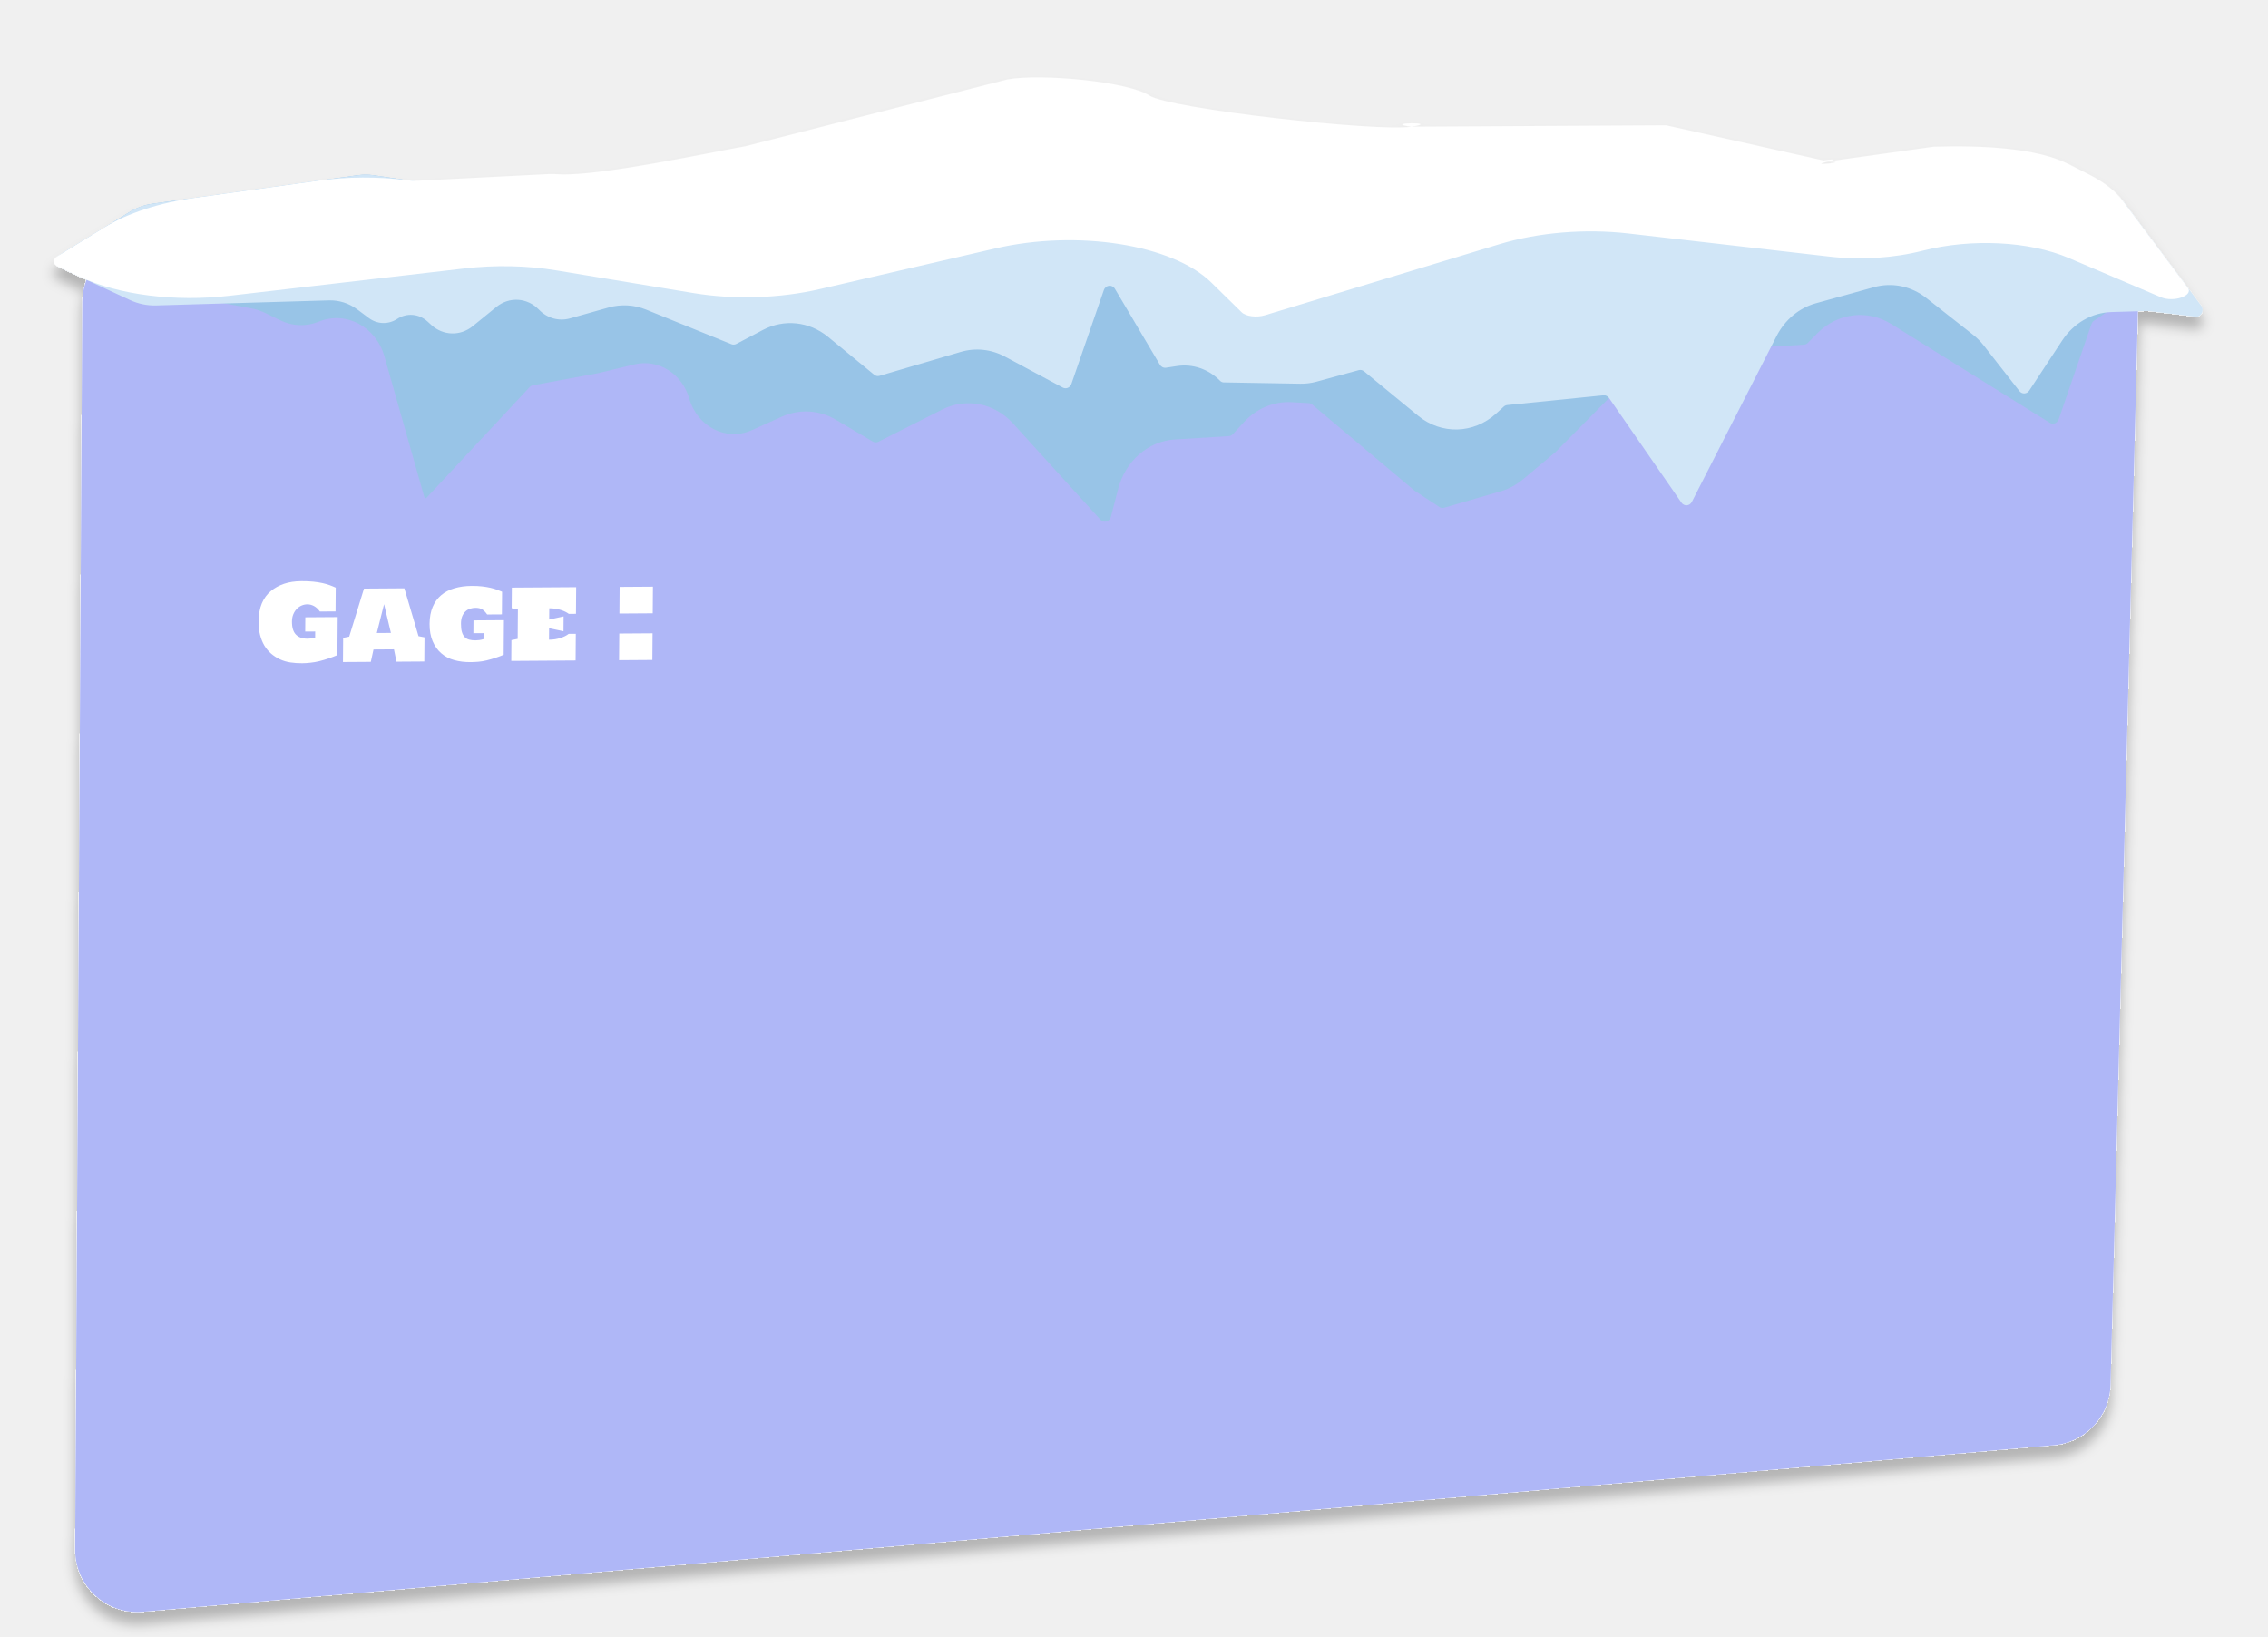
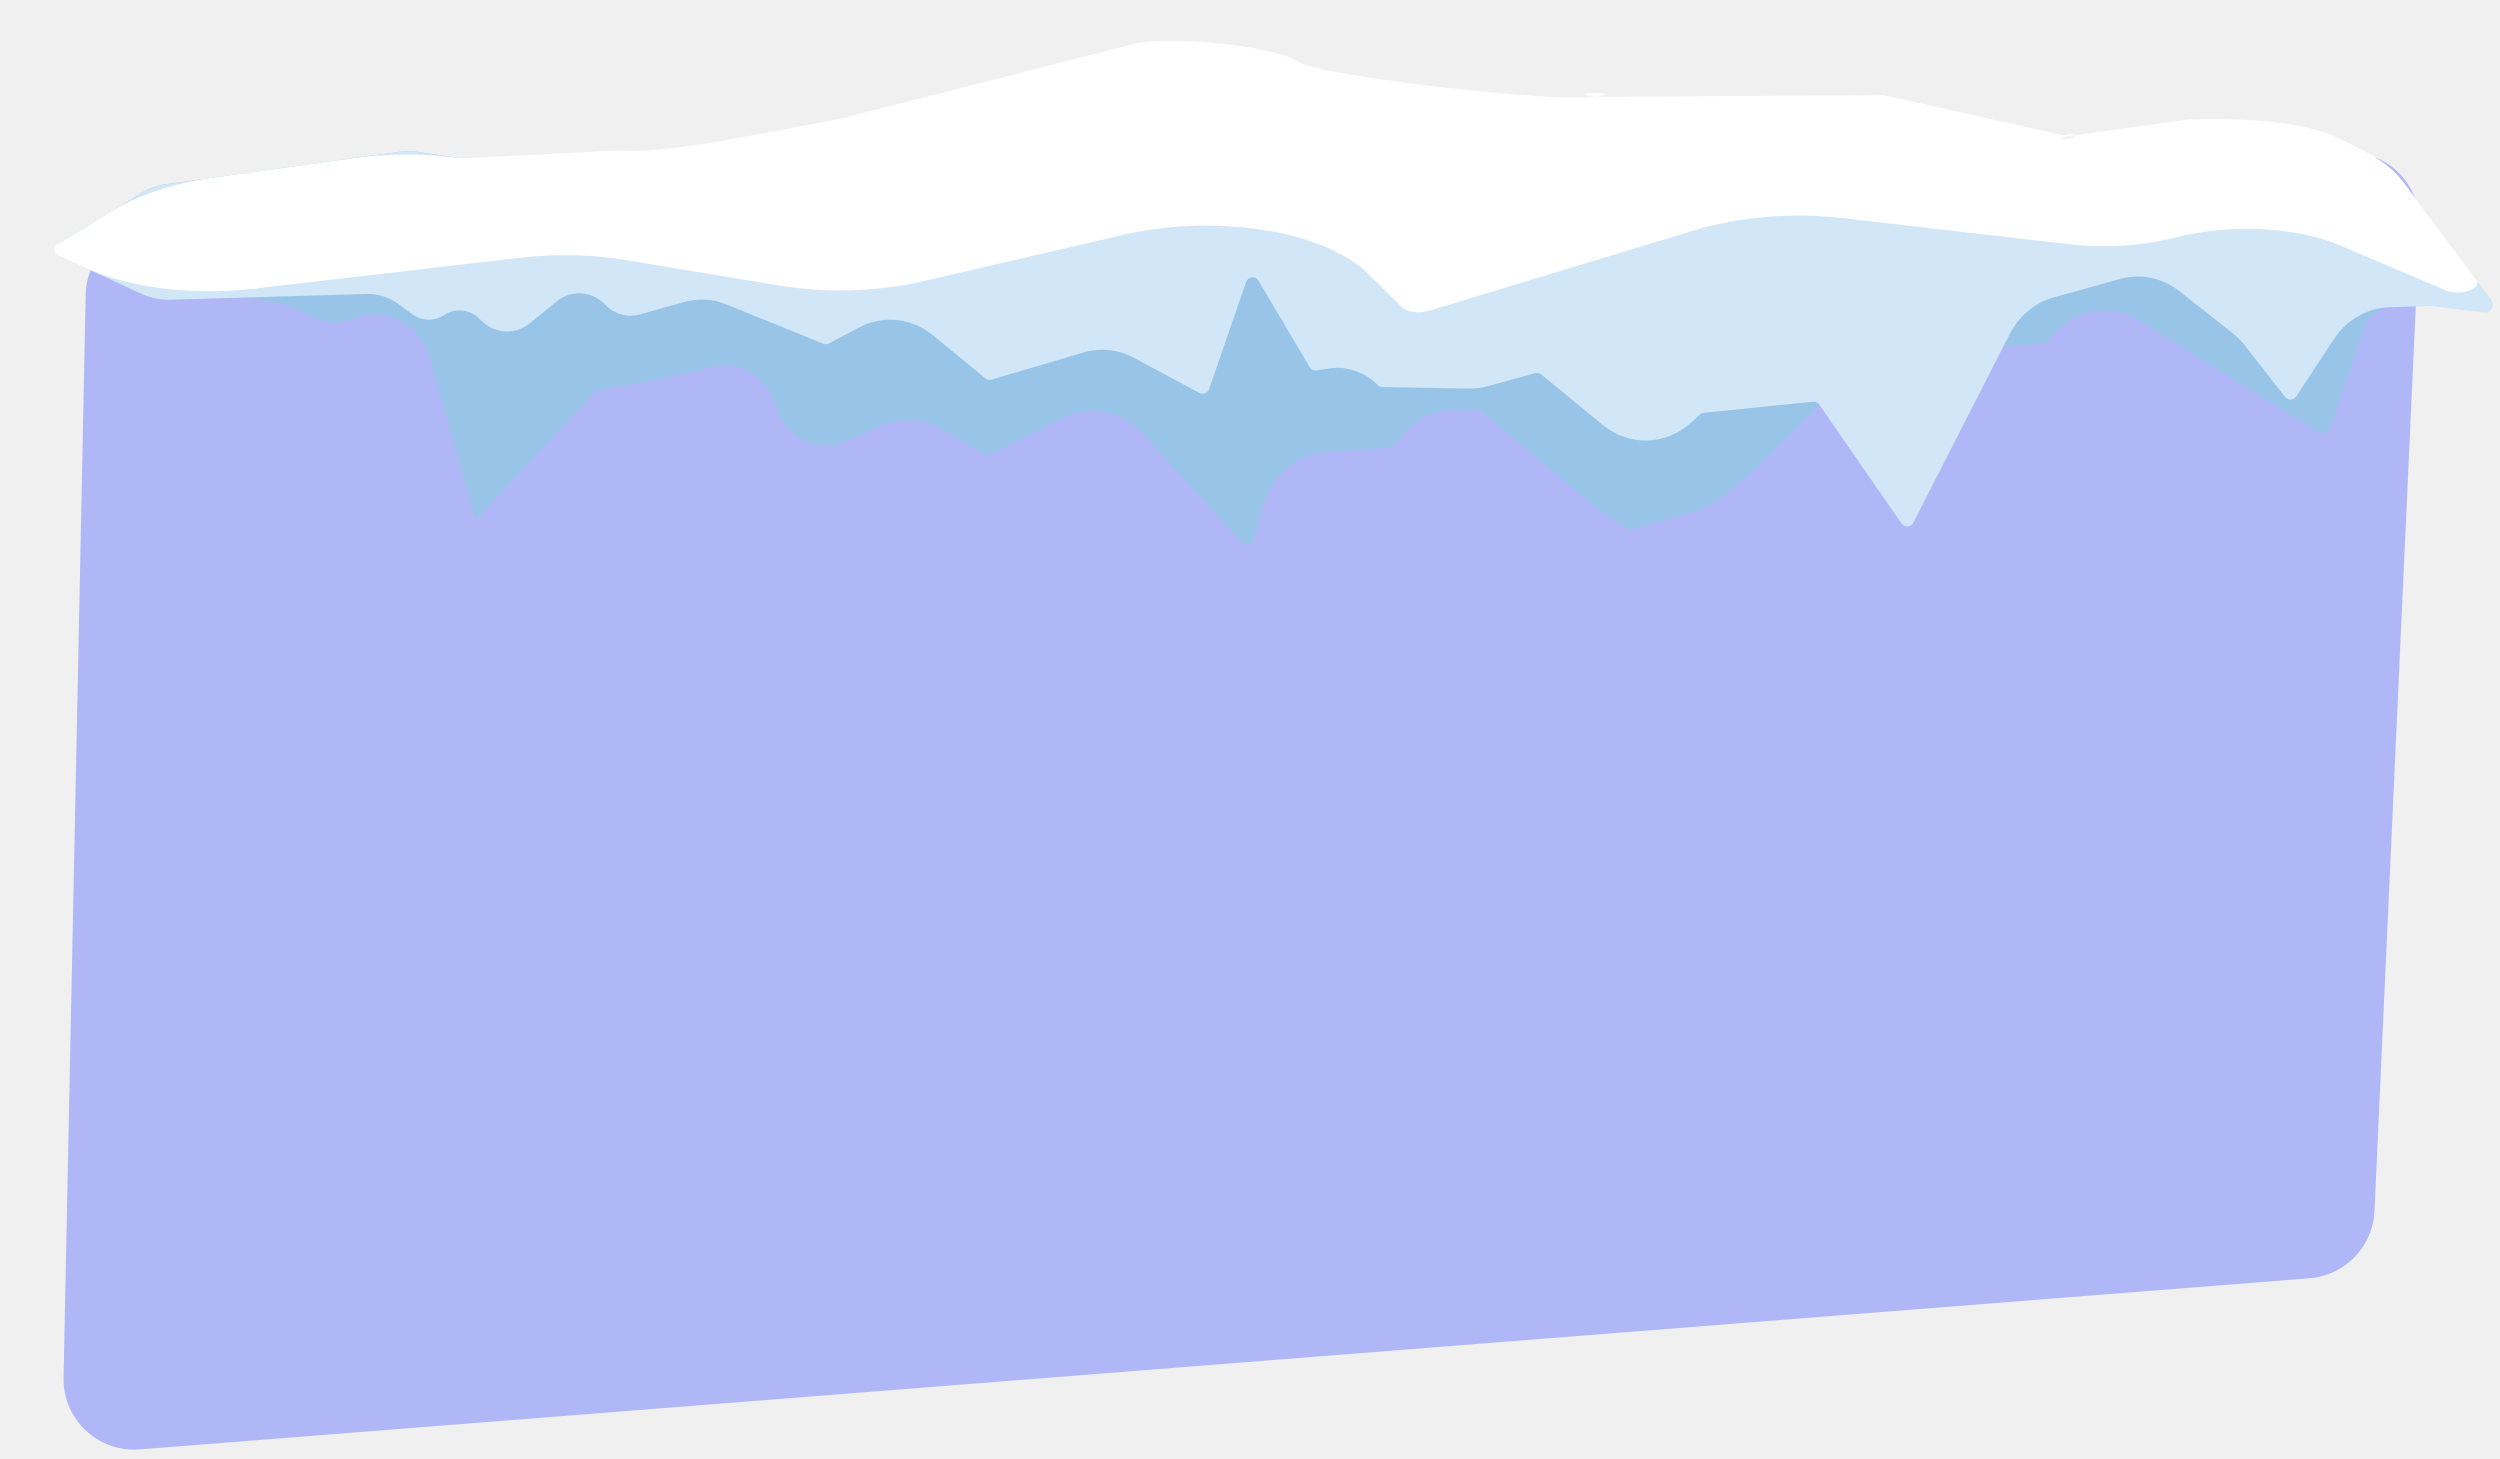
- <svg xmlns="http://www.w3.org/2000/svg" width="766" height="553" viewBox="0 0 766 553" fill="none">
-   <g filter="url(#filter0_d_44_2241)">
-     <path d="M27.793 102.093C27.857 90.781 36.87 81.553 48.176 81.222L701.02 62.061C713.065 61.708 722.937 71.542 722.629 83.588L712.816 467.864C712.543 478.546 704.292 487.32 693.646 488.248L48.213 544.517C35.895 545.591 25.319 535.842 25.39 523.477L27.793 102.093Z" fill="#AFB7F7" />
-     <path d="M87.341 210.026C87.36 207.577 87.728 205.507 88.444 203.814C89.172 202.122 90.196 200.733 91.517 199.646C92.779 198.606 94.256 197.8 95.948 197.226C97.639 196.652 99.581 196.358 101.772 196.343C103.284 196.333 104.625 196.389 105.796 196.51C106.967 196.631 108.009 196.794 108.921 196.999C109.845 197.204 110.664 197.438 111.376 197.703C112.101 197.968 112.772 198.245 113.391 198.533L113.329 206.566L108.038 206.602C107.447 205.762 106.784 205.145 106.049 204.752C105.325 204.358 104.577 204.164 103.803 204.169C103.147 204.173 102.508 204.307 101.885 204.569C101.273 204.83 100.725 205.209 100.241 205.704C99.757 206.2 99.365 206.806 99.067 207.523C98.769 208.228 98.616 209.037 98.609 209.951C98.593 211.979 99.039 213.458 99.945 214.389C100.864 215.321 102.173 215.781 103.872 215.769C104.294 215.766 104.716 215.74 105.138 215.69C105.572 215.641 106.006 215.568 106.441 215.471L106.457 213.344L103.082 213.367L103.119 208.55L114.053 208.477L113.953 221.309C113.025 221.702 112.038 222.078 110.992 222.436C109.958 222.783 108.919 223.089 107.874 223.353C106.841 223.606 105.826 223.783 104.829 223.883C103.832 223.995 102.912 224.054 102.068 224.06C100.685 224.069 99.362 223.978 98.098 223.788C96.834 223.597 95.653 223.247 94.555 222.739C93.469 222.231 92.478 221.593 91.582 220.825C90.686 220.046 89.919 219.132 89.283 218.081C88.658 217.019 88.175 215.821 87.834 214.488C87.493 213.142 87.329 211.655 87.341 210.026ZM133.904 223.531L133.057 219.371L126.149 219.417L125.238 223.589L115.834 223.652L115.897 215.496L117.939 215.078L122.933 198.856L136.573 198.765L141.352 214.922L143.371 215.313L143.308 223.469L133.904 223.531ZM127.264 213.856L132.028 213.824L129.712 204.119L127.264 213.856ZM145.093 210.749C145.11 208.546 145.459 206.645 146.139 205.047C146.82 203.437 147.779 202.112 149.017 201.073C150.256 200.022 151.744 199.244 153.482 198.741C155.232 198.225 157.18 197.96 159.324 197.946C160.625 197.937 161.796 197.994 162.838 198.116C163.892 198.238 164.834 198.395 165.664 198.589C166.507 198.783 167.243 199 167.874 199.242C168.517 199.472 169.083 199.697 169.574 199.916L169.515 207.563L164.54 207.596C164.274 207.211 164.007 206.879 163.739 206.599C163.484 206.308 163.204 206.076 162.901 205.902C162.598 205.716 162.259 205.578 161.885 205.487C161.51 205.396 161.071 205.352 160.567 205.355C159.958 205.359 159.36 205.457 158.772 205.648C158.197 205.828 157.679 206.13 157.219 206.555C156.77 206.968 156.403 207.515 156.116 208.197C155.841 208.867 155.7 209.694 155.693 210.678C155.684 211.826 155.788 212.769 156.005 213.506C156.222 214.231 156.54 214.809 156.958 215.24C157.377 215.659 157.89 215.948 158.498 216.108C159.118 216.268 159.826 216.345 160.623 216.34C161.045 216.337 161.479 216.305 161.925 216.243C162.382 216.182 162.875 216.067 163.404 215.9L163.419 213.896L159.886 213.919L159.92 209.595L170.203 209.527L170.112 221.198C169.242 221.567 168.32 221.913 167.345 222.236C166.37 222.559 165.389 222.841 164.403 223.082C163.428 223.323 162.472 223.481 161.534 223.558C160.596 223.635 159.729 223.675 158.932 223.681C156.975 223.694 155.149 223.472 153.453 223.014C151.757 222.557 150.287 221.787 149.041 220.706C147.796 219.624 146.822 218.26 146.12 216.612C145.418 214.953 145.076 212.999 145.093 210.749ZM185.478 209.319L190.355 208.25L190.317 213.259L185.456 212.237L185.426 216.122C186.129 216.117 186.809 216.066 187.466 215.968C188.123 215.858 188.733 215.713 189.297 215.534C189.861 215.354 190.378 215.146 190.849 214.908C191.319 214.671 191.726 214.416 192.068 214.144L194.476 214.128L194.406 223.128L172.68 223.273L172.734 216.259L174.847 215.841L174.924 205.874L172.818 205.484L172.871 198.523L194.597 198.379L194.528 207.378L192.12 207.394C191.782 207.139 191.379 206.895 190.913 206.664C190.446 206.433 189.932 206.231 189.37 206.059C188.809 205.887 188.201 205.751 187.546 205.65C186.89 205.549 186.211 205.5 185.508 205.505L185.478 209.319ZM209.275 198.281L220.525 198.206L220.455 207.205L209.205 207.28L209.275 198.281ZM209.153 214.03L220.403 213.955L220.333 222.955L209.084 223.03L209.153 214.03Z" fill="white" />
-     <path d="M43.763 71.614C46.15 70.149 48.778 69.201 51.497 68.823L120.795 59.19C122.646 58.933 124.519 58.942 126.366 59.218L182.446 67.606C184.514 67.915 186.615 67.89 188.678 67.531L254.586 56.063C259.547 55.2 264.625 56.281 268.905 59.112L278.991 65.784C283.176 68.551 288.125 69.648 292.987 68.886L374.004 56.182C375.872 55.889 377.767 55.869 379.639 56.122L462.548 67.325L555.25 67.43C556.258 67.431 557.264 67.354 558.262 67.2L638.563 54.757L672.34 53.764C674.058 53.714 675.775 53.891 677.452 54.292L705.884 61.083C710.624 62.215 714.852 65.085 717.855 69.206L739.045 98.292C740.182 99.853 739.054 102.136 737.221 101.984L719.545 100.519C719.095 100.482 718.645 100.602 718.262 100.862L707.235 108.35C706.841 108.618 706.539 109.019 706.376 109.492L695.318 141.643C694.862 142.968 693.415 143.534 692.286 142.83L638.739 109.453C630.706 104.446 620.577 105.723 613.792 112.599L610.607 115.826C610.245 116.194 609.775 116.411 609.28 116.441L578.542 118.301C576.089 118.449 573.678 119.06 571.417 120.107L549.483 130.257C547.231 131.299 545.163 132.756 543.37 134.565L525.392 152.706L514.355 161.954C512.137 163.812 509.601 165.174 506.894 165.961L487.765 171.523C487.208 171.685 486.615 171.593 486.124 171.27L477.732 165.747L443.177 136.679C442.838 136.394 442.426 136.228 441.997 136.203L436.258 135.875C430.265 135.532 424.415 137.971 420.172 142.579L416.396 146.679C416.029 147.079 415.538 147.317 415.019 147.349L396.811 148.47C387.8 149.024 380.097 155.724 377.652 165.135L375.198 174.578C374.759 176.268 372.797 176.818 371.662 175.568L342.118 143.036C335.87 136.156 326.286 134.293 318.189 138.382L296.683 149.246C296.074 149.553 295.369 149.53 294.781 149.182L282.274 141.793C276.675 138.484 269.984 138.105 264.081 140.763L253.942 145.329C245.352 149.196 235.568 144.263 232.799 134.668C230.352 126.186 222.307 121.162 214.284 123.106L202.099 126.058L180.003 130.165C179.576 130.244 179.18 130.465 178.872 130.796L144.034 168.191C143.809 168.433 143.427 168.33 143.334 168.002L129.836 120.417C126.969 110.307 116.816 104.93 107.66 108.67C103.44 110.394 98.764 110.232 94.665 108.22L89.838 105.852C88.205 105.05 86.483 104.478 84.714 104.149L56.22 98.85L21.419 89.867C19.558 89.386 19.21 86.686 20.877 85.662L43.763 71.614Z" fill="#98C4E7" />
-     <path d="M43.763 71.614C46.15 70.149 48.777 69.201 51.497 68.823L120.795 59.19C122.646 58.933 124.519 58.942 126.366 59.218L182.446 67.606C184.514 67.915 186.615 67.89 188.678 67.531L254.586 56.063C259.547 55.2 264.625 56.281 268.905 59.112L278.991 65.784C283.176 68.551 288.125 69.648 292.987 68.886L374.004 56.182C375.872 55.889 377.767 55.869 379.639 56.122L462.547 67.325L555.137 67.43C556.219 67.431 557.301 67.342 558.371 67.164L631.516 54.965L668.097 53.889C669.639 53.844 671.18 53.982 672.693 54.3L705.698 61.251C710.552 62.273 714.915 65.112 718.022 69.27L743.431 103.272C744.614 104.856 743.426 107.202 741.554 106.979L726.177 105.148C725.688 105.09 725.195 105.068 724.703 105.082L713.145 105.422C706.513 105.617 700.343 109.18 696.491 115.038L685.365 131.96C684.566 133.175 682.925 133.253 682.037 132.118L670.032 116.769C668.946 115.381 667.71 114.139 666.351 113.07L650.556 100.645C645.487 96.658 639.035 95.327 632.953 97.013L613.276 102.468C607.631 104.033 602.829 108.053 600.007 113.576L571.423 169.53C570.682 170.982 568.806 171.126 567.89 169.802L543.436 134.456C542.997 133.822 542.286 133.481 541.556 133.555L509.052 136.844C508.624 136.887 508.218 137.071 507.889 137.37L505.282 139.74C497.727 146.609 486.798 146.911 478.964 140.468L460.694 125.443C460.184 125.024 459.526 124.879 458.904 125.049L444.658 128.947C442.857 129.439 441.005 129.673 439.149 129.641L413.282 129.194C412.842 129.186 412.421 129.001 412.101 128.674C408.217 124.704 402.874 122.86 397.573 123.661L393.799 124.232C392.985 124.355 392.18 123.955 391.737 123.207L376.559 97.582C375.622 96.001 373.417 96.261 372.808 98.024L361.863 129.693C361.424 130.963 360.068 131.545 358.949 130.945L339.364 120.453C334.752 117.983 329.46 117.428 324.486 118.893L297.058 126.972C296.427 127.158 295.753 127.017 295.233 126.59L279.635 113.781C273.315 108.592 264.826 107.696 257.676 111.464L248.682 116.203C248.161 116.478 247.559 116.509 247.018 116.289L218.241 104.611C214.178 102.962 209.74 102.713 205.534 103.898L192.498 107.57C188.764 108.622 184.8 107.504 182.024 104.616C178.105 100.539 172.025 100.146 167.666 103.69L159.654 110.204C155.472 113.604 149.684 113.438 145.694 109.802L144.377 108.602C141.492 105.974 137.377 105.632 134.142 107.75C131.174 109.695 127.434 109.58 124.584 107.456L120.682 104.549C117.871 102.456 114.518 101.382 111.103 101.482L52.76 103.197C49.716 103.287 46.692 102.661 43.896 101.364L20.118 90.334C18.517 89.591 18.399 87.183 19.917 86.251L43.763 71.614Z" fill="#D1E6F7" />
-     <path d="M35.31 76.803C43.14 71.997 53.866 68.493 65.85 66.828L107.34 61.06C117.279 59.679 127.658 59.621 137.369 60.883C138.655 61.05 139.952 61.12 141.247 61.054L185.181 58.814C186.476 58.748 187.754 58.83 189.049 58.894C202.641 59.557 240.653 51.347 251.717 49.422L340.346 26.824C351.979 24.8 381.101 27.611 388.139 32.266C394.982 36.792 465.247 44.6 476.665 42.81C466.17 41.392 487.319 41.139 476.665 42.81L562.688 42.335L617.368 54.559C609.388 56.43 626.053 54.568 617.368 54.559C609.866 54.779 624.253 52.944 617.368 54.559L653.114 49.566C669.149 49.095 687.728 49.919 698.553 55.405L705.526 58.938C710.599 61.509 714.512 64.573 717.036 67.95L738.933 97.253C740.914 99.903 734.115 102.245 729.79 100.402L698.684 87.15C685.348 81.469 665.823 80.495 649.412 84.692C639.638 87.191 628.499 87.91 618.09 86.713L549.986 78.883C535.331 77.198 519.602 78.508 506.383 82.514L427.246 106.501C424.41 107.36 420.786 106.904 419.362 105.508L409.086 95.433C395.974 82.577 363.861 77.512 336.164 83.931L276.918 97.661C263.338 100.808 248.023 101.297 234.264 99.021L187.86 91.346C178.002 89.716 167.261 89.492 156.866 90.7L77.512 99.92C59.142 102.054 40.24 99.668 27.05 93.549L19.818 90.195C17.773 89.246 17.619 87.662 19.462 86.531L35.31 76.803Z" fill="white" />
-   </g>
-   <defs>
-     <filter id="filter0_d_44_2241" x="13" y="14.607" width="736.271" height="537.991" filterUnits="userSpaceOnUse" color-interpolation-filters="sRGB">
-       <feFlood flood-opacity="0" result="BackgroundImageFix" />
-       <feColorMatrix in="SourceAlpha" type="matrix" values="0 0 0 0 0 0 0 0 0 0 0 0 0 0 0 0 0 0 127 0" result="hardAlpha" />
-       <feOffset dy="4" />
-       <feGaussianBlur stdDeviation="2" />
-       <feComposite in2="hardAlpha" operator="out" />
-       <feColorMatrix type="matrix" values="0 0 0 0 0 0 0 0 0 0 0 0 0 0 0 0 0 0 0.25 0" />
-       <feBlend mode="normal" in2="BackgroundImageFix" result="effect1_dropShadow_44_2241" />
-       <feBlend mode="normal" in="SourceGraphic" in2="effect1_dropShadow_44_2241" result="shape" />
-     </filter>
-   </defs>
+ <svg xmlns="http://www.w3.org/2000/svg" width="744" height="434" viewBox="0 0 744 434" fill="none">
+   <path d="M25.502 87.71C25.73 76.554 34.643 67.524 45.796 67.151L698.341 45.327C710.586 44.917 720.58 55.033 720.021 67.272L706.641 360.434C706.159 371.014 697.873 379.579 687.314 380.411L41.563 431.343C29.182 432.319 18.663 422.396 18.916 409.979L25.502 87.71Z" fill="#AFB7F7" />
+   <path d="M41.763 57.614C44.15 56.149 46.778 55.201 49.497 54.823L118.795 45.19C120.646 44.933 122.519 44.942 124.366 45.218L180.446 53.606C182.514 53.915 184.615 53.89 186.678 53.531L252.586 42.063C257.547 41.2 262.625 42.281 266.905 45.112L276.991 51.783C281.176 54.551 286.125 55.648 290.987 54.886L372.004 42.182C373.872 41.889 375.767 41.869 377.639 42.122L460.548 53.325L553.25 53.43C554.258 53.431 555.264 53.354 556.262 53.2L636.563 40.757L670.34 39.764C672.058 39.714 673.775 39.891 675.452 40.292L703.884 47.083C708.624 48.215 712.852 51.084 715.855 55.206L737.045 84.292C738.182 85.853 737.054 88.136 735.221 87.984L717.545 86.519C717.095 86.482 716.645 86.602 716.262 86.862L705.235 94.35C704.841 94.618 704.539 95.019 704.376 95.492L693.318 127.643C692.862 128.968 691.415 129.534 690.286 128.83L636.739 95.453C628.706 90.446 618.577 91.723 611.792 98.599L608.607 101.826C608.245 102.194 607.775 102.411 607.28 102.441L576.542 104.301C574.089 104.449 571.678 105.06 569.417 106.107L547.483 116.257C545.231 117.299 543.163 118.756 541.37 120.565L523.392 138.706L512.355 147.954C510.137 149.812 507.601 151.174 504.894 151.961L485.765 157.523C485.208 157.685 484.615 157.593 484.124 157.27L475.732 151.747L441.177 122.679C440.838 122.394 440.426 122.228 439.997 122.203L434.258 121.875C428.265 121.532 422.415 123.971 418.172 128.579L414.396 132.679C414.029 133.079 413.538 133.317 413.019 133.349L394.811 134.47C385.8 135.024 378.097 141.724 375.652 151.135L373.198 160.578C372.759 162.268 370.797 162.818 369.662 161.568L340.118 129.036C333.87 122.156 324.286 120.293 316.189 124.382L294.683 135.246C294.074 135.553 293.369 135.53 292.781 135.182L280.274 127.793C274.675 124.484 267.984 124.105 262.081 126.763L251.942 131.329C243.352 135.196 233.568 130.263 230.799 120.668C228.352 112.186 220.307 107.162 212.284 109.106L200.099 112.058L178.003 116.165C177.576 116.244 177.18 116.465 176.872 116.796L142.034 154.191C141.809 154.433 141.427 154.33 141.334 154.002L127.836 106.417C124.969 96.307 114.816 90.93 105.66 94.67C101.44 96.394 96.764 96.232 92.665 94.22L87.838 91.852C86.205 91.05 84.483 90.478 82.714 90.149L54.22 84.85L19.419 75.867C17.558 75.386 17.21 72.686 18.877 71.662L41.763 57.614Z" fill="#98C4E7" />
+   <path d="M41.763 57.614C44.15 56.149 46.777 55.201 49.497 54.823L118.795 45.19C120.646 44.933 122.519 44.942 124.366 45.218L180.446 53.606C182.514 53.915 184.615 53.89 186.678 53.531L252.586 42.063C257.547 41.2 262.625 42.281 266.905 45.112L276.991 51.783C281.176 54.551 286.125 55.648 290.987 54.886L372.004 42.182C373.872 41.889 375.767 41.869 377.639 42.122L460.547 53.325L553.137 53.43C554.219 53.431 555.301 53.342 556.371 53.164L629.516 40.965L666.097 39.889C667.639 39.844 669.18 39.982 670.693 40.3L703.698 47.251C708.552 48.273 712.915 51.112 716.022 55.27L741.431 89.272C742.614 90.856 741.426 93.202 739.554 92.979L724.177 91.148C723.688 91.09 723.195 91.068 722.703 91.082L711.145 91.422C704.513 91.617 698.343 95.18 694.491 101.038L683.365 117.96C682.566 119.175 680.925 119.253 680.037 118.118L668.032 102.769C666.946 101.381 665.71 100.139 664.351 99.07L648.556 86.645C643.487 82.658 637.035 81.327 630.953 83.013L611.276 88.468C605.631 90.033 600.829 94.053 598.007 99.576L569.423 155.53C568.682 156.982 566.806 157.126 565.89 155.802L541.436 120.456C540.997 119.822 540.286 119.481 539.556 119.555L507.052 122.844C506.624 122.887 506.218 123.071 505.889 123.37L503.282 125.74C495.727 132.609 484.798 132.911 476.964 126.468L458.694 111.443C458.184 111.024 457.526 110.879 456.904 111.049L442.658 114.947C440.857 115.439 439.005 115.673 437.149 115.641L411.282 115.194C410.842 115.186 410.421 115.001 410.101 114.674C406.217 110.704 400.874 108.86 395.573 109.661L391.799 110.232C390.985 110.355 390.18 109.955 389.737 109.207L374.559 83.582C373.622 82.001 371.417 82.261 370.808 84.024L359.863 115.693C359.424 116.963 358.068 117.545 356.949 116.945L337.364 106.453C332.752 103.983 327.46 103.428 322.486 104.893L295.058 112.972C294.427 113.158 293.753 113.017 293.233 112.59L277.635 99.781C271.315 94.592 262.826 93.696 255.676 97.464L246.682 102.203C246.161 102.478 245.559 102.509 245.018 102.289L216.241 90.611C212.178 88.962 207.74 88.713 203.534 89.898L190.498 93.57C186.764 94.622 182.8 93.504 180.024 90.616C176.105 86.538 170.025 86.147 165.666 89.69L157.654 96.204C153.472 99.604 147.684 99.438 143.694 95.802L142.377 94.602C139.492 91.974 135.377 91.632 132.142 93.75C129.174 95.695 125.434 95.58 122.584 93.456L118.682 90.549C115.871 88.456 112.518 87.382 109.103 87.482L50.76 89.197C47.716 89.287 44.692 88.661 41.896 87.364L18.118 76.334C16.517 75.591 16.399 73.183 17.917 72.251L41.763 57.614Z" fill="#D1E6F7" />
+   <path d="M33.31 62.803C41.14 57.997 51.866 54.493 63.85 52.828L105.34 47.06C115.279 45.679 125.658 45.621 135.369 46.883C136.655 47.05 137.952 47.12 139.247 47.054L183.181 44.814C184.476 44.748 185.754 44.83 187.049 44.894C200.641 45.557 238.653 37.347 249.717 35.422L338.346 12.824C349.979 10.8 379.101 13.611 386.139 18.266C392.982 22.792 463.247 30.6 474.665 28.81C464.17 27.392 485.319 27.139 474.665 28.81L560.688 28.335L615.368 40.559C607.388 42.43 624.053 40.568 615.368 40.559C607.866 40.779 622.253 38.944 615.368 40.559L651.114 35.566C667.149 35.095 685.728 35.919 696.553 41.405L703.526 44.938C708.599 47.509 712.512 50.573 715.036 53.95L736.933 83.253C738.914 85.903 732.115 88.245 727.79 86.402L696.684 73.15C683.348 67.469 663.823 66.495 647.412 70.692C637.638 73.191 626.499 73.91 616.09 72.713L547.986 64.883C533.331 63.198 517.602 64.508 504.383 68.514L425.246 92.501C422.41 93.36 418.786 92.904 417.362 91.508L407.086 81.433C393.974 68.577 361.861 63.512 334.164 69.931L274.918 83.661C261.338 86.808 246.023 87.297 232.264 85.021L185.86 77.346C176.002 75.716 165.261 75.492 154.866 76.7L75.512 85.92C57.142 88.055 38.24 85.668 25.05 79.549L17.818 76.195C15.773 75.246 15.619 73.662 17.462 72.531L33.31 62.803Z" fill="white" />
</svg>
